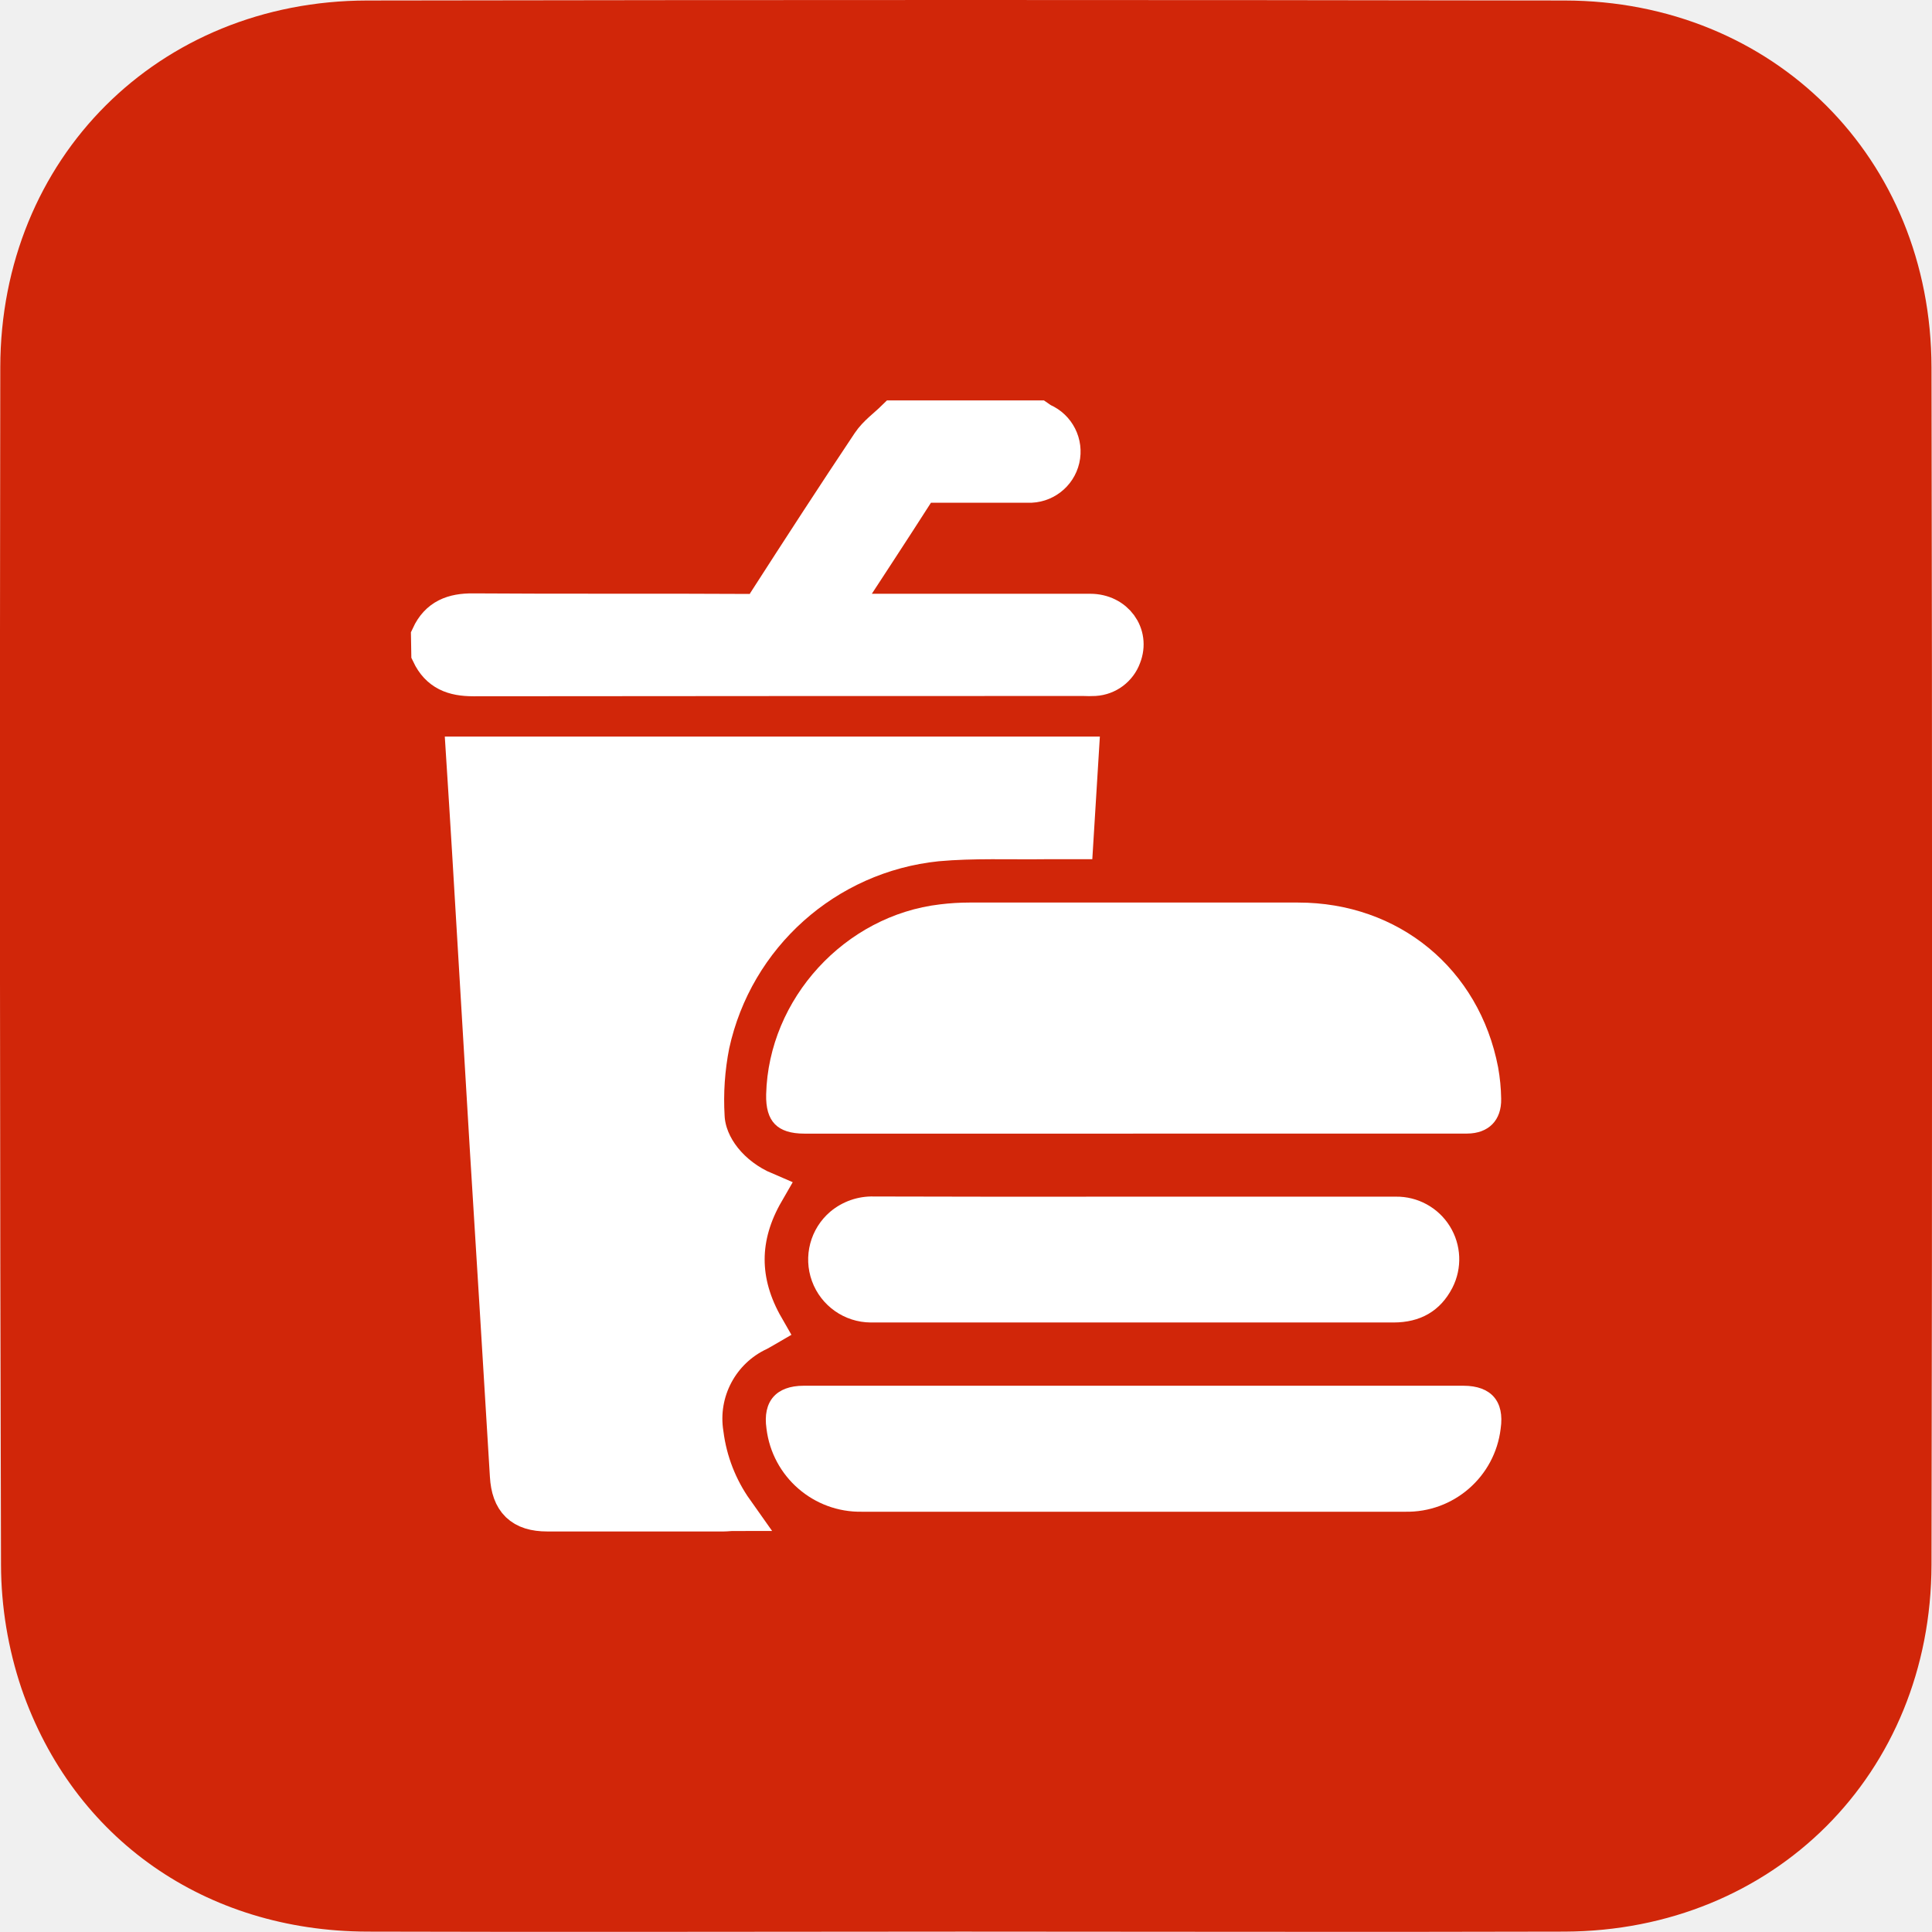
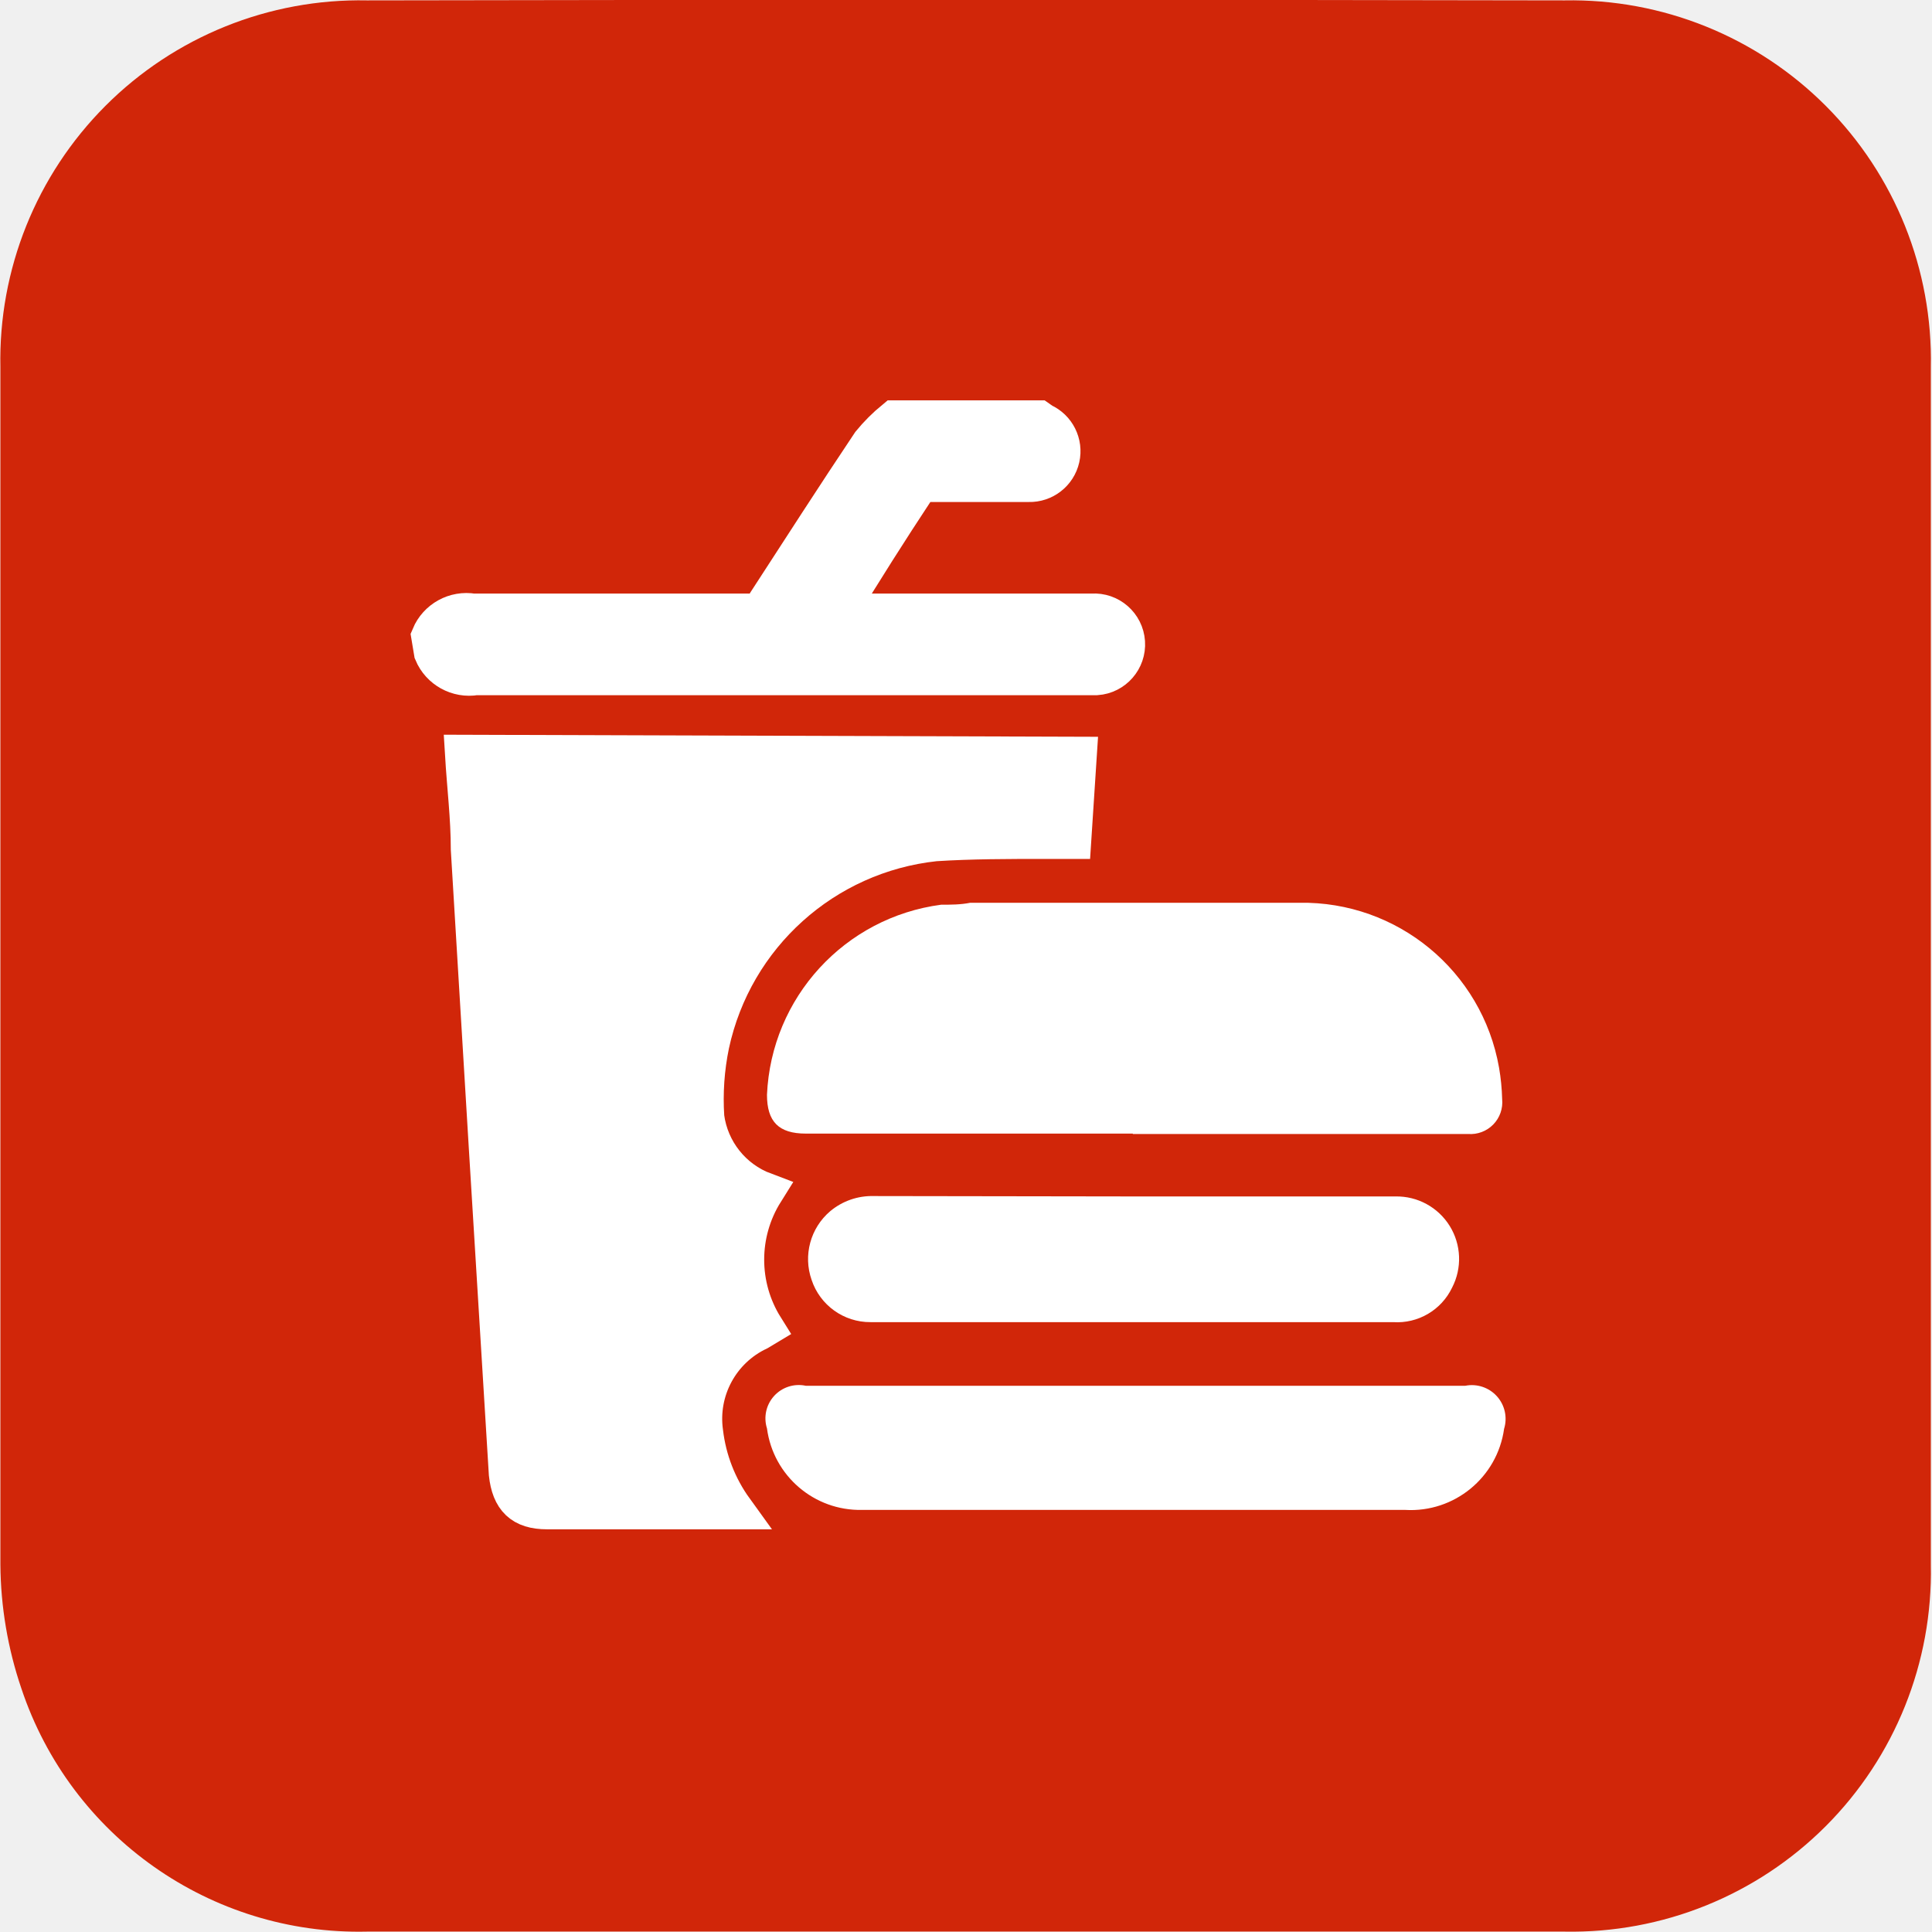
- <svg xmlns="http://www.w3.org/2000/svg" viewBox="0 0 343.63 343.61">
+ <svg xmlns="http://www.w3.org/2000/svg" viewBox="0 0 49.8 49.8">
  <defs>
-     <style>.cls-1,.cls-3{fill:#fff;}.cls-2{fill:#d12609;}.cls-3{stroke:#fff;stroke-miterlimit:10;stroke-width:7px;}</style>
+     <style>.cls-1,.cls-3{fill:#fff;}.cls-2{fill:#d12609;}.cls-3{stroke:#fff;stroke-miterlimit:10;}</style>
  </defs>
  <g id="Capa_2" data-name="Capa 2">
-     <path class="cls-1" d="M1098.5,449c0-30.08-22.71-52.71-52.76-52.76q-86.13-.13-172.25,0c-30,.05-52.72,22.72-52.77,52.76q-.13,86.13.1,172.25a56.36,56.36,0,0,0,2.95,17.81c7.47,21.7,26.52,34.9,49.72,35,28.57.09,57.14,0,85.72,0,28.84,0,57.68.09,86.52,0,30.07-.12,52.71-22.7,52.77-52.78Q1098.67,535.14,1098.5,449Z" transform="translate(-787.8 -368.96)" />
+     <path class="cls-1" d="M45.25,11.68A7.49,7.49,0,0,0,37.61,4q-12.48,0-25,0A7.49,7.49,0,0,0,5,11.68q0,12.48,0,25a8,8,0,0,0,.43,2.58,7.39,7.39,0,0,0,7.2,5.07H25.07c4.18,0,8.36,0,12.54,0a7.49,7.49,0,0,0,7.64-7.65Q45.28,24.16,45.25,11.68Z" transform="translate(-0.23 -0.08)" />
  </g>
  <g id="Capa_3" data-name="Capa 3">
-     <path class="cls-2" d="M1131.34,434.29c-.07-37.2-28.08-65.18-65.24-65.24q-106.48-.18-213,0c-37.15.06-65.19,28.09-65.25,65.23q-.17,106.49.13,213a69.72,69.72,0,0,0,3.64,22c9.24,26.83,32.79,43.15,61.48,43.24,35.32.11,70.65,0,106,0,35.66,0,71.32.1,107,0,37.18-.14,65.17-28.07,65.24-65.26Q1131.54,540.77,1131.34,434.29Z" transform="translate(-787.8 -368.96)" />
-     <path class="cls-3" d="M864.4,482.16c1.49-3.23,4.05-4.19,7.53-4.16,16.31.12,32.63,0,48.94.1a3.5,3.5,0,0,0,3.4-1.9c6.09-9.47,12.22-18.92,18.47-28.28,1.09-1.63,2.81-2.84,4.24-4.24h25.4a8.5,8.5,0,0,0,.75.47,5.6,5.6,0,0,1-2.47,10.73c-5.79,0-11.58,0-17.37,0a2.76,2.76,0,0,0-2.72,1.4c-4.59,7.18-9.28,14.29-14.17,21.79h2.18q21.57,0,43.14,0c4.3,0,7.07,3.8,5.58,7.58a5.48,5.48,0,0,1-4.81,3.6,20,20,0,0,1-2,0q-54.26,0-108.51.05c-3.48,0-6-.93-7.53-4.16Z" transform="translate(-787.8 -368.96)" />
-     <path class="cls-3" d="M979.7,503.47c-.31,5-.6,9.81-.91,14.81-1.7,0-3.24,0-4.78,0-6.53.09-13.1-.21-19.59.38a46.12,46.12,0,0,0-40.35,36.06,51,51,0,0,0-.88,12.94c.29,5.34,4.5,10.64,10.6,13.24-4.62,8-4.68,16.05,0,24.19-.38.22-.72.45-1.08.63A17.17,17.17,0,0,0,913,624a30.44,30.44,0,0,0,5.36,13.76c-.78,0-1.31.09-1.84.09H885.14c-4.45,0-6.45-2-6.71-6.41q-1.77-29.25-3.59-58.51-1.59-26.28-3.14-52.56c-.33-5.59-.7-11.18-1.06-16.9Z" transform="translate(-787.8 -368.96)" />
-     <path class="cls-1" d="M989.34,570.59H930.89c-4.83,0-6.94-2.16-6.82-7,.43-17,14-31.81,30.95-33.78a43.24,43.24,0,0,1,5.21-.32q29.22,0,58.45,0c17.91,0,32.21,11.78,35.58,29.31a34.56,34.56,0,0,1,.54,5.56c.1,3.85-2.24,6.21-6.07,6.22H989.34Z" transform="translate(-787.8 -368.96)" />
-     <path class="cls-1" d="M989.63,615.43h58.47c4.92,0,7.33,2.8,6.61,7.65a16.77,16.77,0,0,1-17,14.76q-48.29,0-96.58,0a16.8,16.8,0,0,1-17-14.77c-.71-4.84,1.71-7.64,6.62-7.64Z" transform="translate(-787.8 -368.96)" />
-     <path class="cls-1" d="M989.36,581.8c15.56,0,31.12,0,46.68,0A11.14,11.14,0,0,1,1046.13,598c-2.17,4.21-5.77,6.18-10.49,6.18H974.59c-10.64,0-21.28,0-31.92,0a11.19,11.19,0,0,1-7.18-19.72,11.57,11.57,0,0,1,7.76-2.69Q966.31,581.84,989.36,581.8Z" transform="translate(-787.8 -368.96)" />
+     <path class="cls-2" d="M50,9.55A9.27,9.27,0,0,0,40.56.09Q25.13.06,9.69.09A9.27,9.27,0,0,0,.24,9.55q0,15.42,0,30.86A10.15,10.15,0,0,0,.78,43.6a9.17,9.17,0,0,0,8.91,6.27c5.12,0,10.24,0,15.36,0s10.34,0,15.51,0A9.27,9.27,0,0,0,50,40.41Q50,25,50,9.55Z" transform="translate(-0.23 -0.08)" />
+     <path class="cls-3" d="M11.33,16.48a1,1,0,0,1,1.09-.6c2.36,0,4.73,0,7.09,0a.48.48,0,0,0,.49-.27c.89-1.37,1.77-2.74,2.68-4.1a4.4,4.4,0,0,1,.61-.61H27l.1.07a.81.81,0,0,1-.35,1.55H24.21a.41.41,0,0,0-.4.2c-.66,1-1.34,2.07-2,3.16h6.57a.81.81,0,0,1,.11,1.62h-16a1,1,0,0,1-1.09-.6Z" transform="translate(-0.23 -0.08)" />
+     <path class="cls-3" d="M28,19.57l-.14,2.15h-.69c-.94,0-1.9,0-2.84.06A6.66,6.66,0,0,0,18.53,27a7,7,0,0,0-.13,1.88,2.39,2.39,0,0,0,1.53,1.92,3.3,3.3,0,0,0,0,3.5l-.15.09A2.5,2.5,0,0,0,18.37,37a4.27,4.27,0,0,0,.78,2l-.27,0H14.33c-.64,0-.93-.29-1-.93-.17-2.83-.35-5.66-.52-8.48q-.23-3.81-.46-7.62c0-.81-.1-1.62-.15-2.45Z" transform="translate(-0.23 -0.08)" />
+     <path class="cls-1" d="M29.43,29.3H21c-.7,0-1-.31-1-1a5.17,5.17,0,0,1,4.49-4.9c.25,0,.5,0,.75-.05h8.48a5.14,5.14,0,0,1,5.15,4.25,5.56,5.56,0,0,1,.08.81.82.82,0,0,1-.88.9H29.43Z" transform="translate(-0.23 -0.08)" />
+     <path class="cls-1" d="M29.48,35.8H38a.87.87,0,0,1,1,1.11A2.43,2.43,0,0,1,36.45,39h-14A2.42,2.42,0,0,1,20,36.9a.86.86,0,0,1,1-1.1Z" transform="translate(-0.23 -0.08)" />
+     <path class="cls-1" d="M29.44,30.92H36.2a1.61,1.61,0,0,1,1.46,2.35,1.57,1.57,0,0,1-1.52.89H22.67a1.59,1.59,0,0,1-1.52-1.09,1.62,1.62,0,0,1,.48-1.77,1.68,1.68,0,0,1,1.12-.39Z" transform="translate(-0.23 -0.08)" />
  </g>
</svg>
